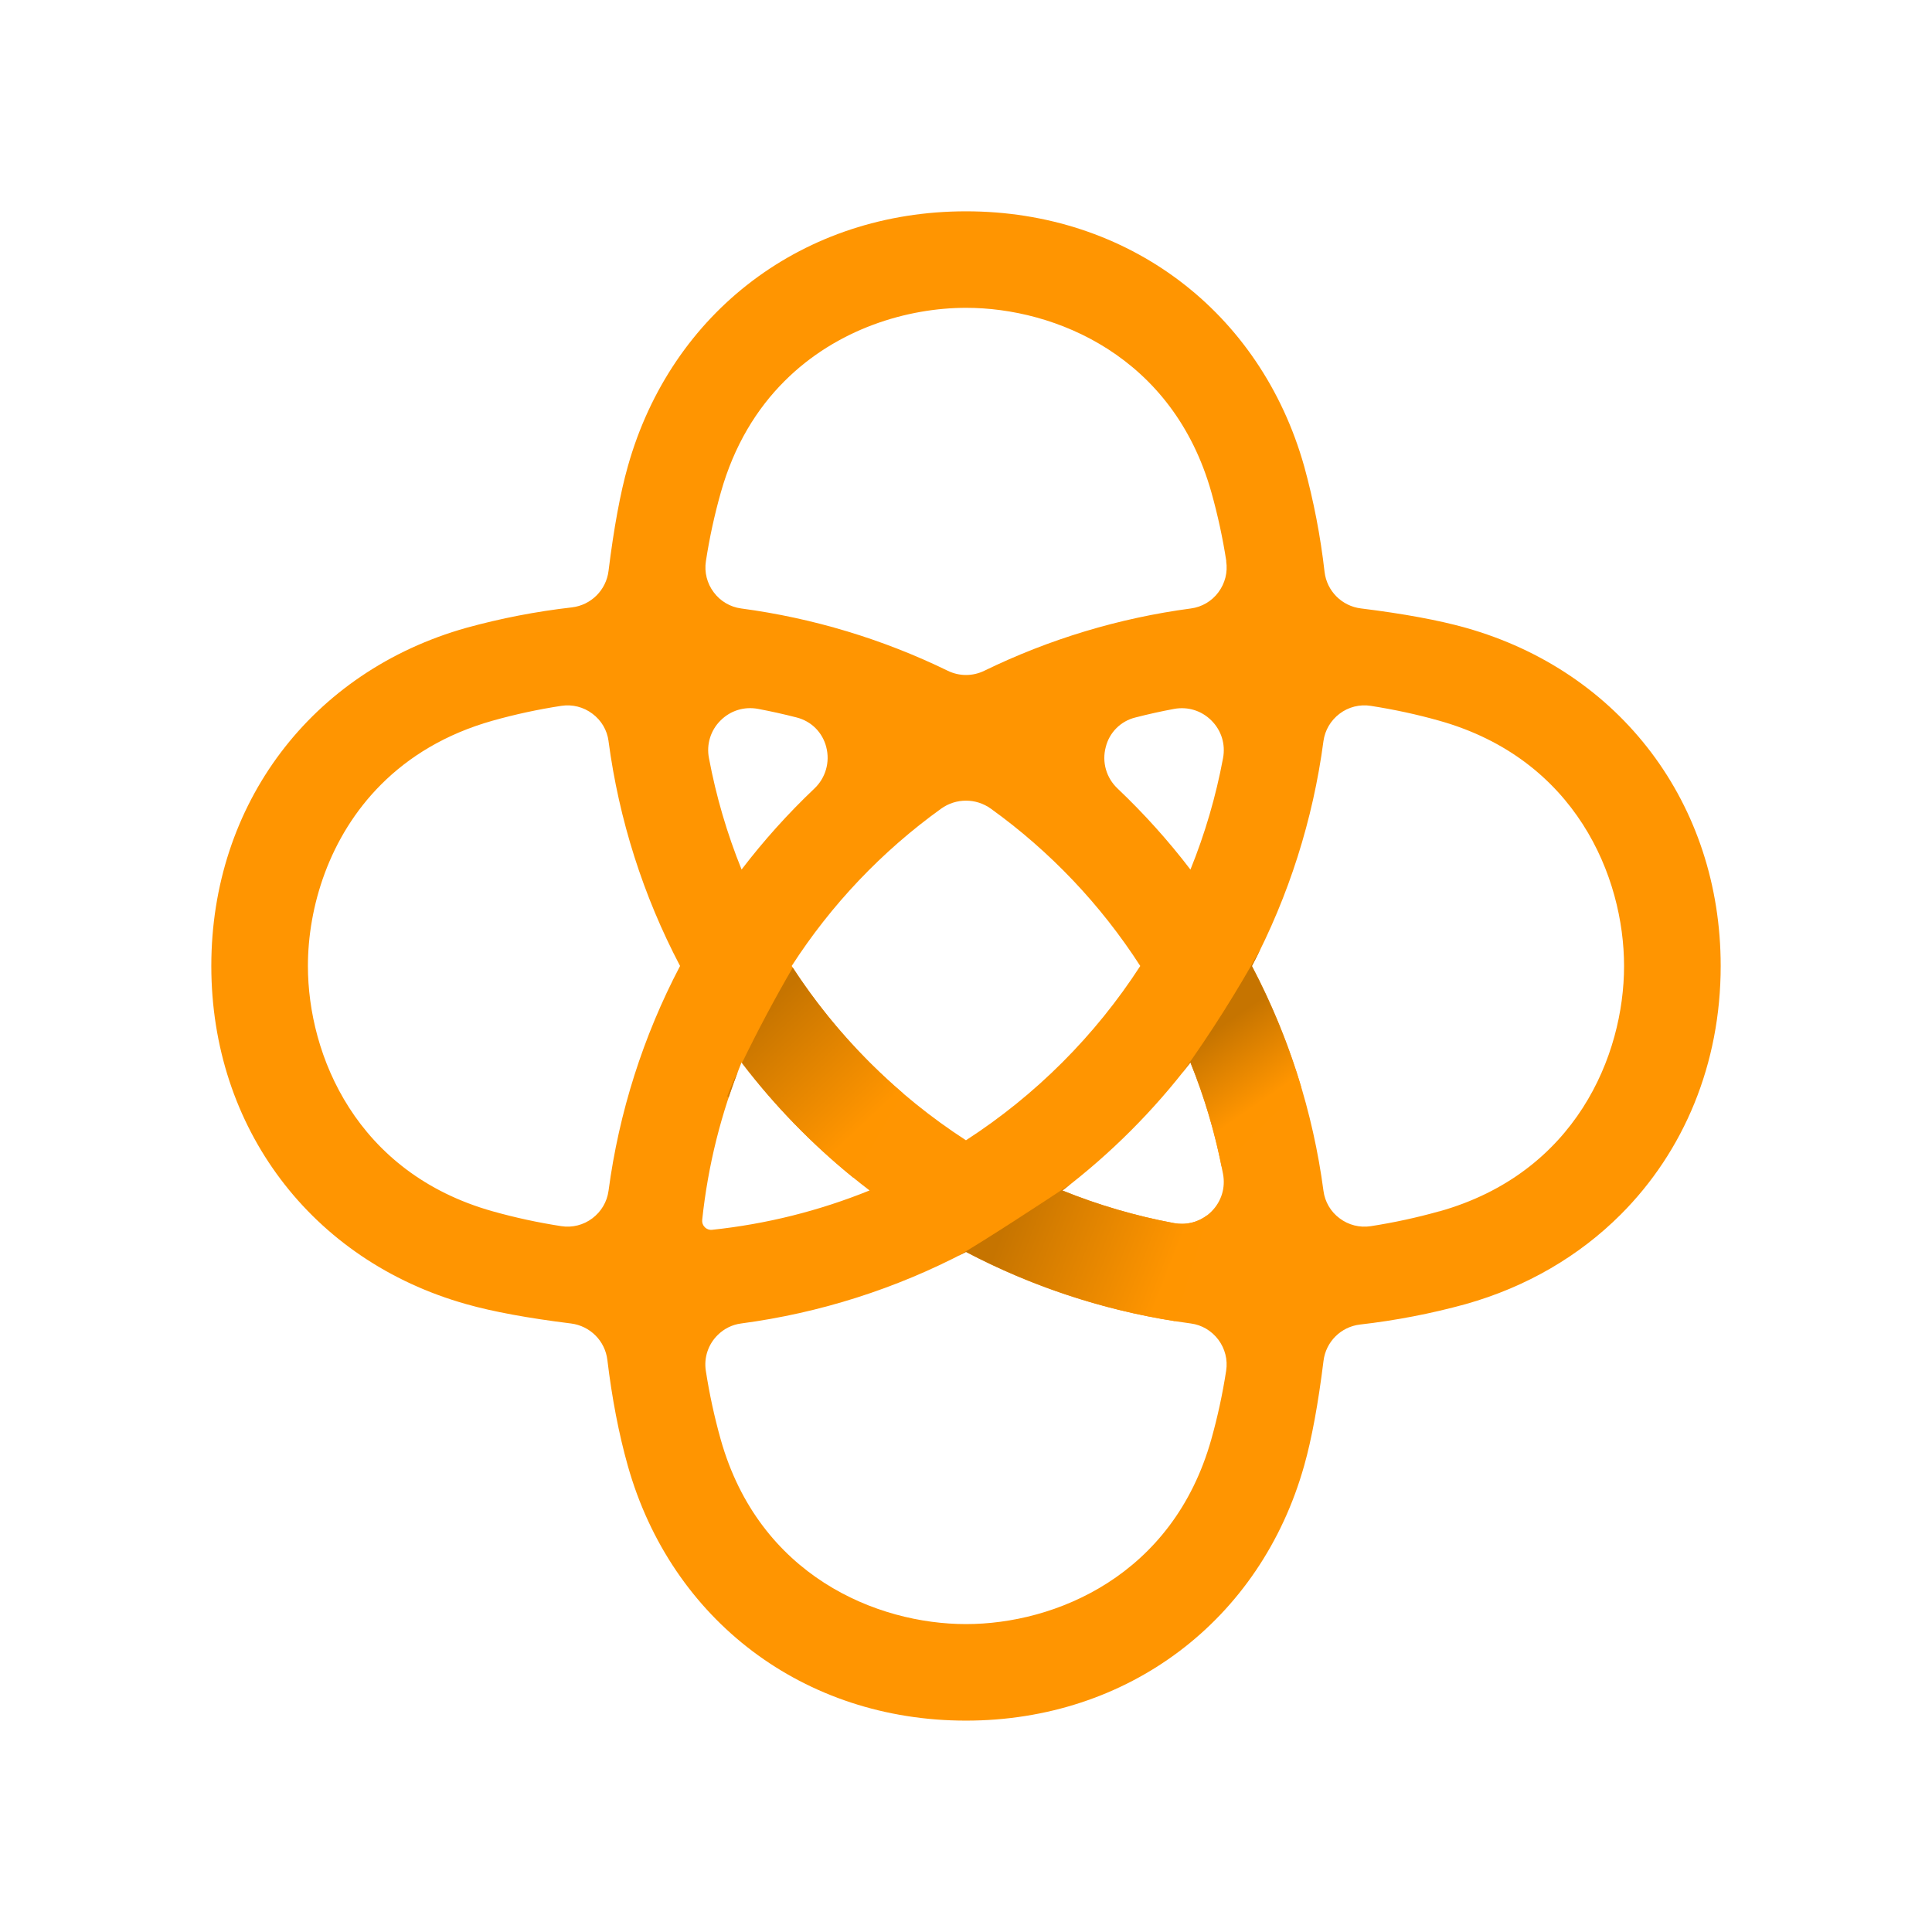
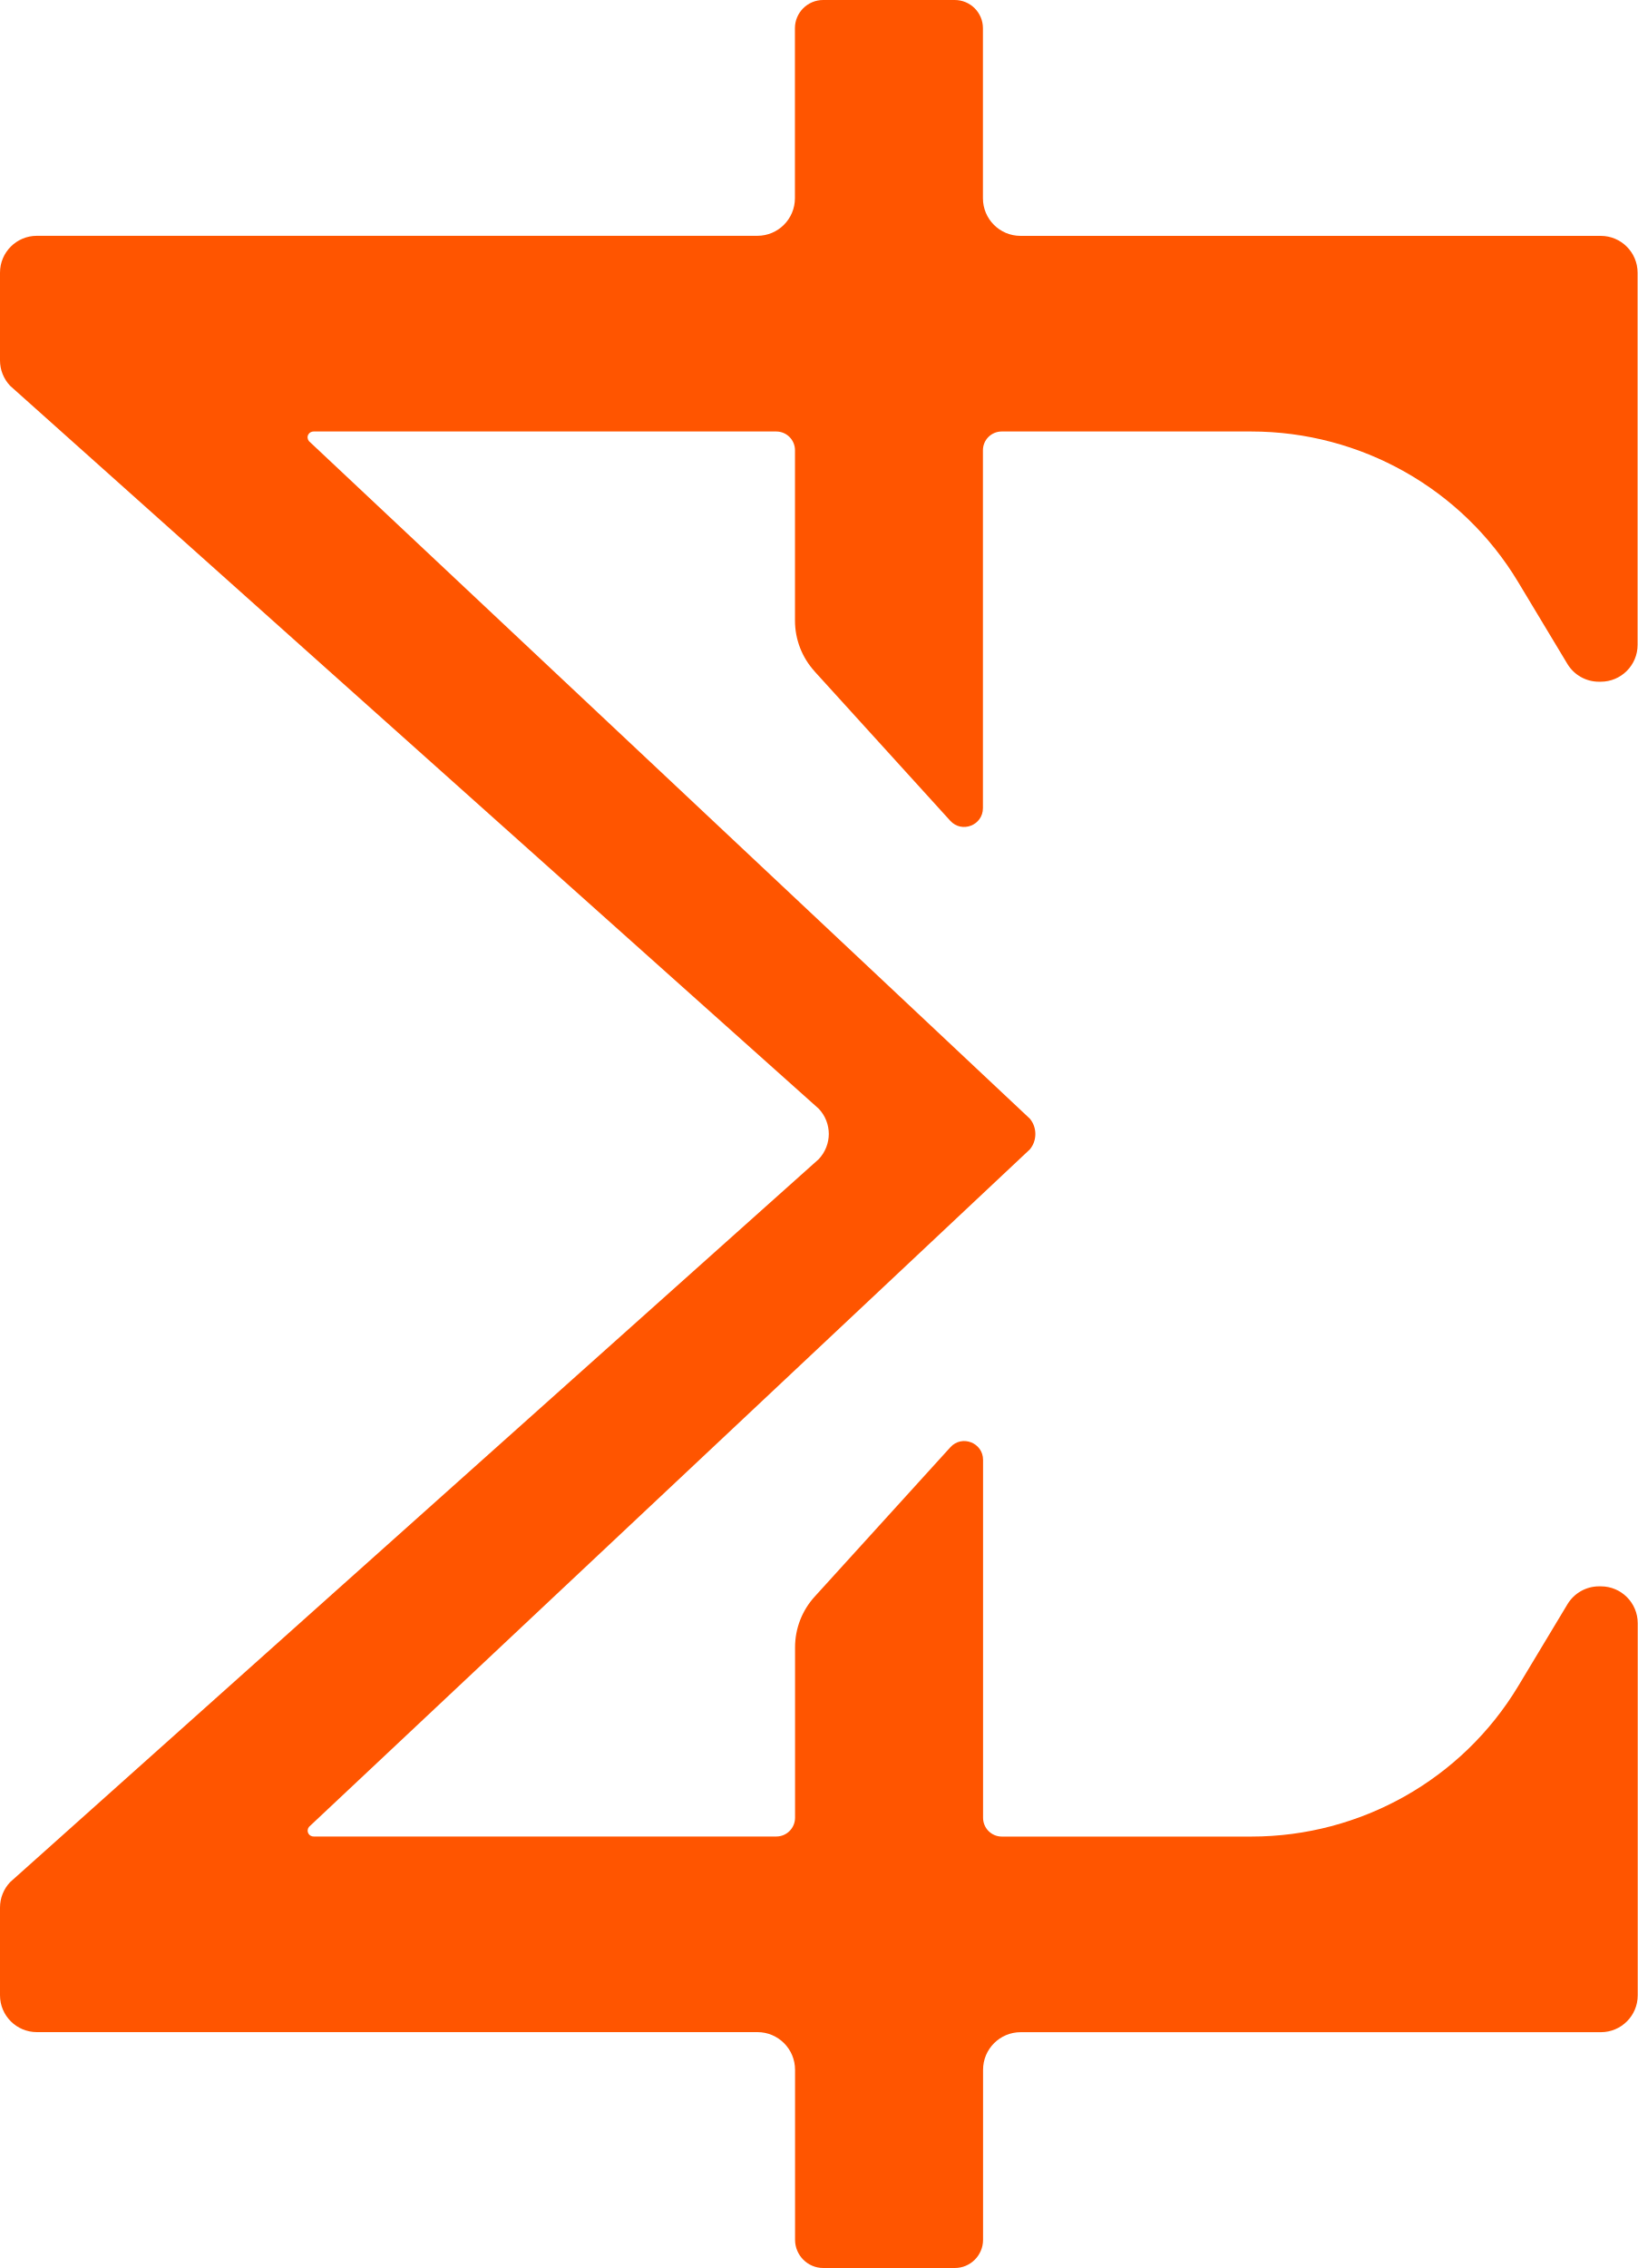
- <svg xmlns="http://www.w3.org/2000/svg" width="64" height="64" fill="none">
-   <path fill="#FF9501" d="M43.203 15.448C41.758 10.316 37.361 7 32 7c-5.361 0-9.759 3.316-11.202 8.448-.25.882-.464 2.049-.64 3.467a1.385 1.385 0 0 1-1.21 1.205 23 23 0 0 0-3.498.677C10.316 22.242 7 26.639 7 31.998s3.316 9.76 8.448 11.204c.882.25 2.049.464 3.467.64.634.08 1.13.578 1.205 1.21.152 1.265.378 2.442.675 3.497 1.445 5.132 5.843 8.449 11.204 8.449 5.36 0 9.76-3.317 11.204-8.449.25-.883.464-2.05.64-3.468a1.38 1.38 0 0 1 1.21-1.204 23.056 23.056 0 0 0 3.498-.676c2.026-.57 3.768-1.6 5.136-2.967C55.784 38.137 57 35.244 57 31.999c0-5.361-3.316-9.759-8.449-11.204-.886-.249-2.052-.465-3.467-.64a1.382 1.382 0 0 1-1.206-1.21 23.154 23.154 0 0 0-.675-3.498v.002Zm4.48 24.677c-.742.209-1.508.375-2.276.494a1.365 1.365 0 0 1-1.03-.26 1.347 1.347 0 0 1-.535-.908 22.328 22.328 0 0 0-2.37-7.45 22.336 22.336 0 0 0 2.369-7.45c.05-.363.24-.685.535-.909a1.358 1.358 0 0 1 1.03-.26c.77.12 1.535.284 2.276.494 4.516 1.271 6.117 5.173 6.117 8.126 0 2.954-1.603 6.855-6.117 8.126l.001-.003Zm-10.66-14.003a1.387 1.387 0 0 1-.394-1.372 1.338 1.338 0 0 1 .98-.982c.42-.108.85-.204 1.276-.283.462-.087.917.054 1.246.384.33.33.47.784.384 1.245a19.246 19.246 0 0 1-1.08 3.692 22.72 22.72 0 0 0-2.412-2.683v-.001Zm3.596-7.53c.055.365-.036.73-.26 1.03a1.35 1.35 0 0 1-.908.534 22.394 22.394 0 0 0-6.843 2.063c-.385.188-.83.188-1.214 0a22.406 22.406 0 0 0-6.843-2.063 1.352 1.352 0 0 1-.907-.535 1.362 1.362 0 0 1-.26-1.031c.117-.768.284-1.534.494-2.276.439-1.56 1.19-2.771 2.11-3.689 1.741-1.742 4.082-2.428 6.016-2.428 2.953 0 6.855 1.602 8.126 6.117.208.742.375 1.508.493 2.276l-.004.001Zm-2.846 13.407a19.466 19.466 0 0 1-5.774 5.774 19.483 19.483 0 0 1-5.773-5.774 19.28 19.28 0 0 1 4.949-5.21 1.41 1.41 0 0 1 1.649 0A19.28 19.28 0 0 1 37.773 32ZM27.371 24.75a1.399 1.399 0 0 1-.394 1.372 22.72 22.72 0 0 0-2.411 2.682 19.31 19.31 0 0 1-1.081-3.691 1.378 1.378 0 0 1 .384-1.246c.33-.33.784-.47 1.245-.384.426.08.855.176 1.276.284.49.126.855.493.982.983h-.001Zm1.433 14.686a19.266 19.266 0 0 1-5.217 1.303.29.29 0 0 1-.24-.087.292.292 0 0 1-.086-.24c.19-1.802.629-3.552 1.303-5.218 1.22 1.6 2.64 3.02 4.24 4.24v.002Zm-8.646-14.887a22.33 22.33 0 0 0 2.37 7.45 22.374 22.374 0 0 0-2.37 7.45c-.05.363-.239.685-.535.909a1.358 1.358 0 0 1-1.03.26 19.247 19.247 0 0 1-2.276-.493C11.8 38.854 10.2 34.953 10.2 32c0-1.934.686-4.274 2.428-6.016.92-.92 2.13-1.67 3.689-2.11a19.039 19.039 0 0 1 2.277-.492c.366-.055.732.036 1.03.26.297.222.487.544.535.908h-.001Zm3.223 20.858a1.365 1.365 0 0 1 .392-1.181c.21-.21.48-.345.776-.384a22.33 22.33 0 0 0 7.45-2.37 22.371 22.371 0 0 0 7.45 2.37c.363.048.685.239.909.535.223.299.316.665.26 1.03a19.25 19.25 0 0 1-.493 2.276C38.854 52.2 34.953 53.8 32 53.8c-2.953 0-6.854-1.602-8.126-6.117a19.343 19.343 0 0 1-.493-2.277l.001.002Zm16.053-10.211a19.242 19.242 0 0 1 1.08 3.691c.087.462-.054.916-.384 1.246-.33.33-.784.47-1.246.384a19.274 19.274 0 0 1-3.691-1.08c1.6-1.22 3.02-2.64 4.24-4.24l.001-.001Z" style="fill:#ff9501;fill:color(display-p3 1 .584 .004);fill-opacity:1" />
-   <path fill="url(#a)" d="M29.92 36.223a19.48 19.48 0 0 1-3.659-4.169 47.604 47.604 0 0 0-1.682 3.16 22.434 22.434 0 0 0 3.69 3.799l1.651-2.79Z" />
-   <path fill="url(#b)" d="M24.138 36.352c.096-.289.199-.575.308-.86a9.348 9.348 0 0 0-.354.82l.046.04Z" />
-   <path fill="url(#c)" d="M27.063 30.802Z" />
-   <path fill="url(#d)" d="m38.93 43.766 1.055-3.407a.686.686 0 0 0-.001-.098c-.312.236-.703.329-1.1.255a19.271 19.271 0 0 1-3.69-1.079l.287-.223c-1.07.708-2.76 1.815-3.746 2.394l.265-.136a22.345 22.345 0 0 0 6.93 2.294Z" />
-   <path fill="url(#e)" d="M41.762 31.428a42.055 42.055 0 0 1-2.607 4.125c.094-.117.186-.236.277-.355l.002-.002c.45 1.111.795 2.265 1.032 3.447l2.637-2.637a22.299 22.299 0 0 0-1.632-4.005c.1-.19.197-.38.291-.573Z" />
-   <defs>
-     <linearGradient id="a" x1="28.59" x2="25.141" y1="37.287" y2="33.614" gradientUnits="userSpaceOnUse">
-       <stop stop-color="#FF9500" style="stop-color:#ff9500;stop-color:color(display-p3 1 .584 0);stop-opacity:1" />
-       <stop offset="1" stop-color="#C67400" style="stop-color:#c67400;stop-color:color(display-p3 .776 .455 0);stop-opacity:1" />
-     </linearGradient>
-     <linearGradient id="b" x1="28.59" x2="25.141" y1="37.287" y2="33.614" gradientUnits="userSpaceOnUse">
-       <stop stop-color="#FF9500" style="stop-color:#ff9500;stop-color:color(display-p3 1 .584 0);stop-opacity:1" />
-       <stop offset="1" stop-color="#C67400" style="stop-color:#c67400;stop-color:color(display-p3 .776 .455 0);stop-opacity:1" />
-     </linearGradient>
-     <linearGradient id="c" x1="28.59" x2="25.141" y1="37.287" y2="33.614" gradientUnits="userSpaceOnUse">
-       <stop stop-color="#FF9500" style="stop-color:#ff9500;stop-color:color(display-p3 1 .584 0);stop-opacity:1" />
-       <stop offset="1" stop-color="#C67400" style="stop-color:#c67400;stop-color:color(display-p3 .776 .455 0);stop-opacity:1" />
-     </linearGradient>
-     <linearGradient id="d" x1="38.561" x2="33.313" y1="42.533" y2="40.489" gradientUnits="userSpaceOnUse">
-       <stop stop-color="#FF9500" style="stop-color:#ff9500;stop-color:color(display-p3 1 .584 0);stop-opacity:1" />
-       <stop offset="1" stop-color="#C67400" style="stop-color:#c67400;stop-color:color(display-p3 .776 .455 0);stop-opacity:1" />
-     </linearGradient>
-     <linearGradient id="e" x1="42.267" x2="40.658" y1="36.163" y2="33.839" gradientUnits="userSpaceOnUse">
-       <stop stop-color="#FF9500" style="stop-color:#ff9500;stop-color:color(display-p3 1 .584 0);stop-opacity:1" />
-       <stop offset="1" stop-color="#C67400" style="stop-color:#c67400;stop-color:color(display-p3 .778 .455 0);stop-opacity:1" />
-     </linearGradient>
-   </defs>
+ <svg xmlns="http://www.w3.org/2000/svg" xmlns:xlink="http://www.w3.org/1999/xlink" id="Layer_1" data-name="Layer 1" viewBox="0 0 26 36">
+   <a xlink:href="50.5333333333333">
+     <path id="logoMark" d="M12.932,10.656l2.155,2.372c.184.202.519.072.519-.201v-5.68c0-.165.134-.298.298-.298h3.961c1.737,0,3.347.907,4.238,2.389l.782,1.3c.106.176.296.283.501.283h.029c.323,0,.585-.262.585-.585v-5.907c0-.323-.262-.585-.585-.585h-9.212c-.33,0-.597-.267-.597-.597V.448c0-.247-.2-.448-.448-.448h-2.089c-.247,0-.448.201-.448.448v2.698c0,.33-.267.597-.597.597H.585c-.323,0-.585.262-.585.585v1.393c0,.15.058.294.161.403l12.837,11.474c.107.112.16.256.161.401-.001.144-.054.288-.161.401L.161,29.875c-.103.109-.161.253-.161.403v1.393c0,.323.262.585.585.585h11.441c.33,0,.597.268.597.598v2.698c0,.247.201.448.448.448h2.089c.247,0,.448-.201.448-.448v-2.698c0-.33.267-.597.597-.597h9.212c.323,0,.585-.262.585-.585v-5.907c0-.323-.262-.585-.585-.585h-.029c-.205,0-.395.108-.501.283l-.782,1.3c-.891,1.481-2.501,2.389-4.238,2.389h-3.961c-.165,0-.298-.134-.298-.299v-5.68c0-.273-.336-.403-.519-.201l-2.155,2.372c-.2.22-.311.506-.311.804v2.705c0,.165-.134.298-.298.298h-7.344c-.034,0-.066-.016-.083-.045-.021-.036-.016-.079.008-.108l11.444-10.753c.001-.001.001-.002.002-.002.115-.139.115-.346,0-.485-.001-.001-.001-.002-.002-.002L4.905,7.002c-.024-.03-.03-.072-.008-.108.017-.029.05-.045.083-.045h7.344c.165,0,.298.134.298.298v2.705c0,.297.111.584.311.804h0Z" style="fill: #f50; stroke-width: 0px;" />
+   </a>
</svg>
